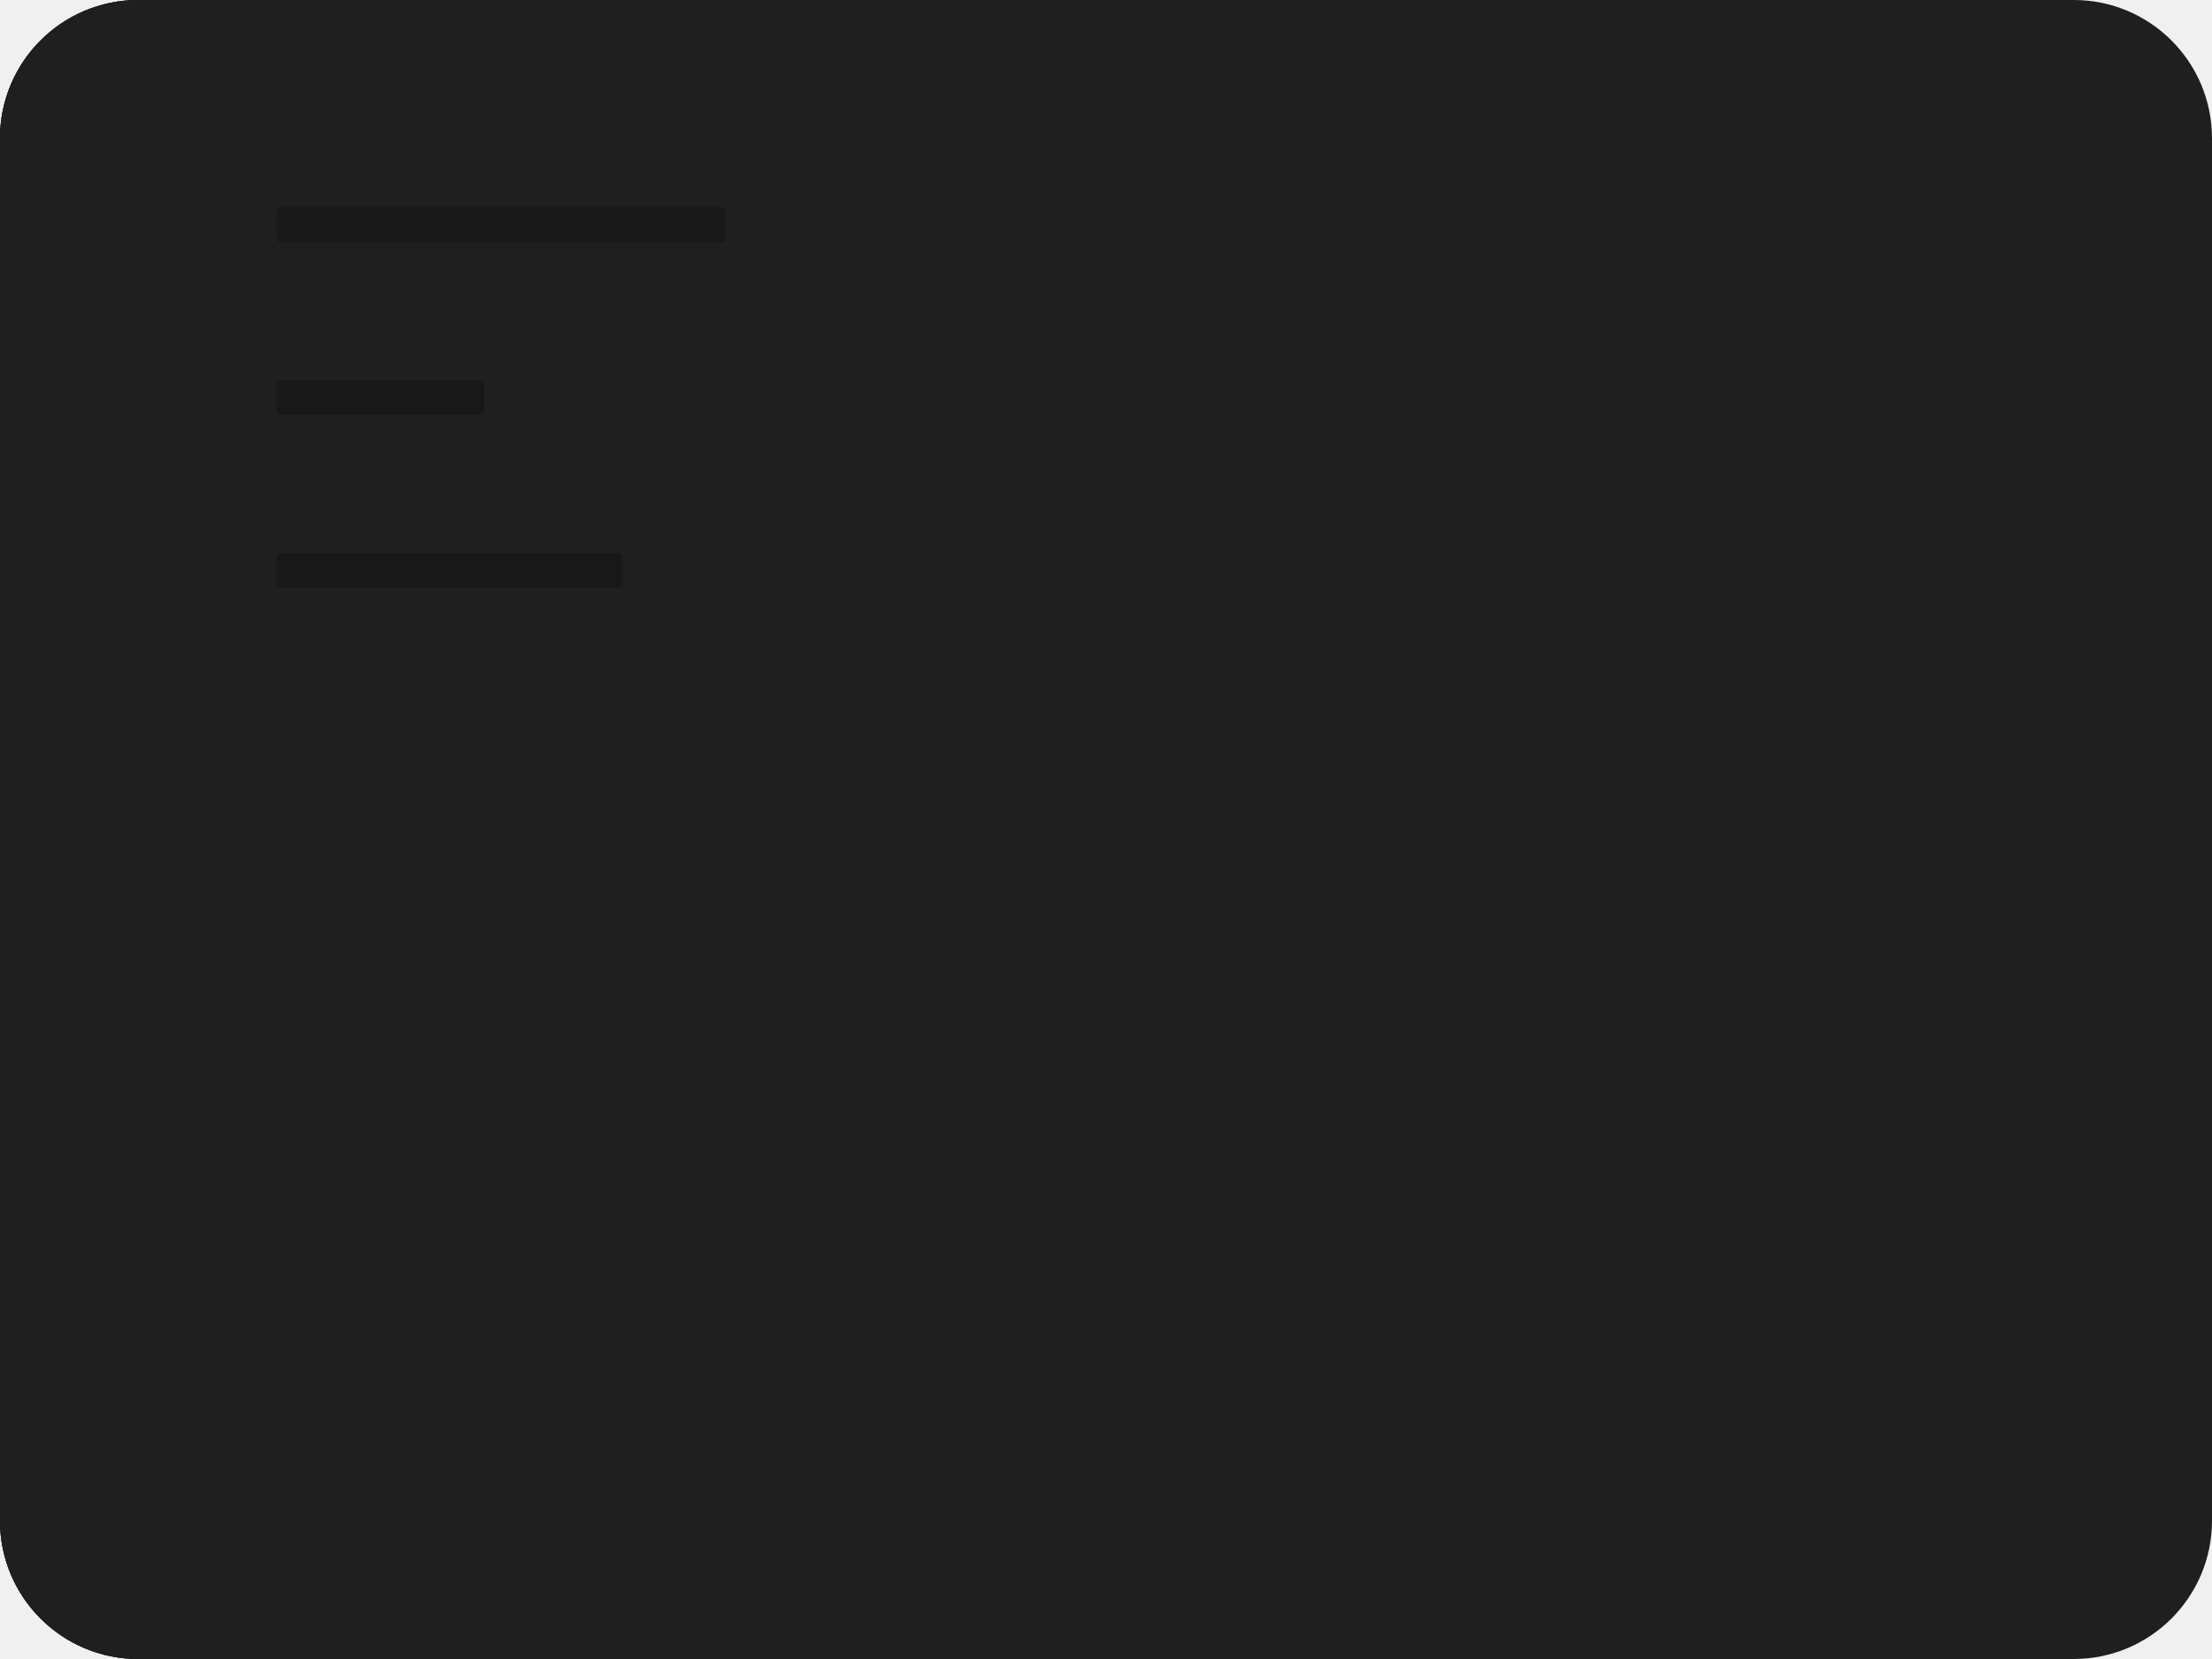
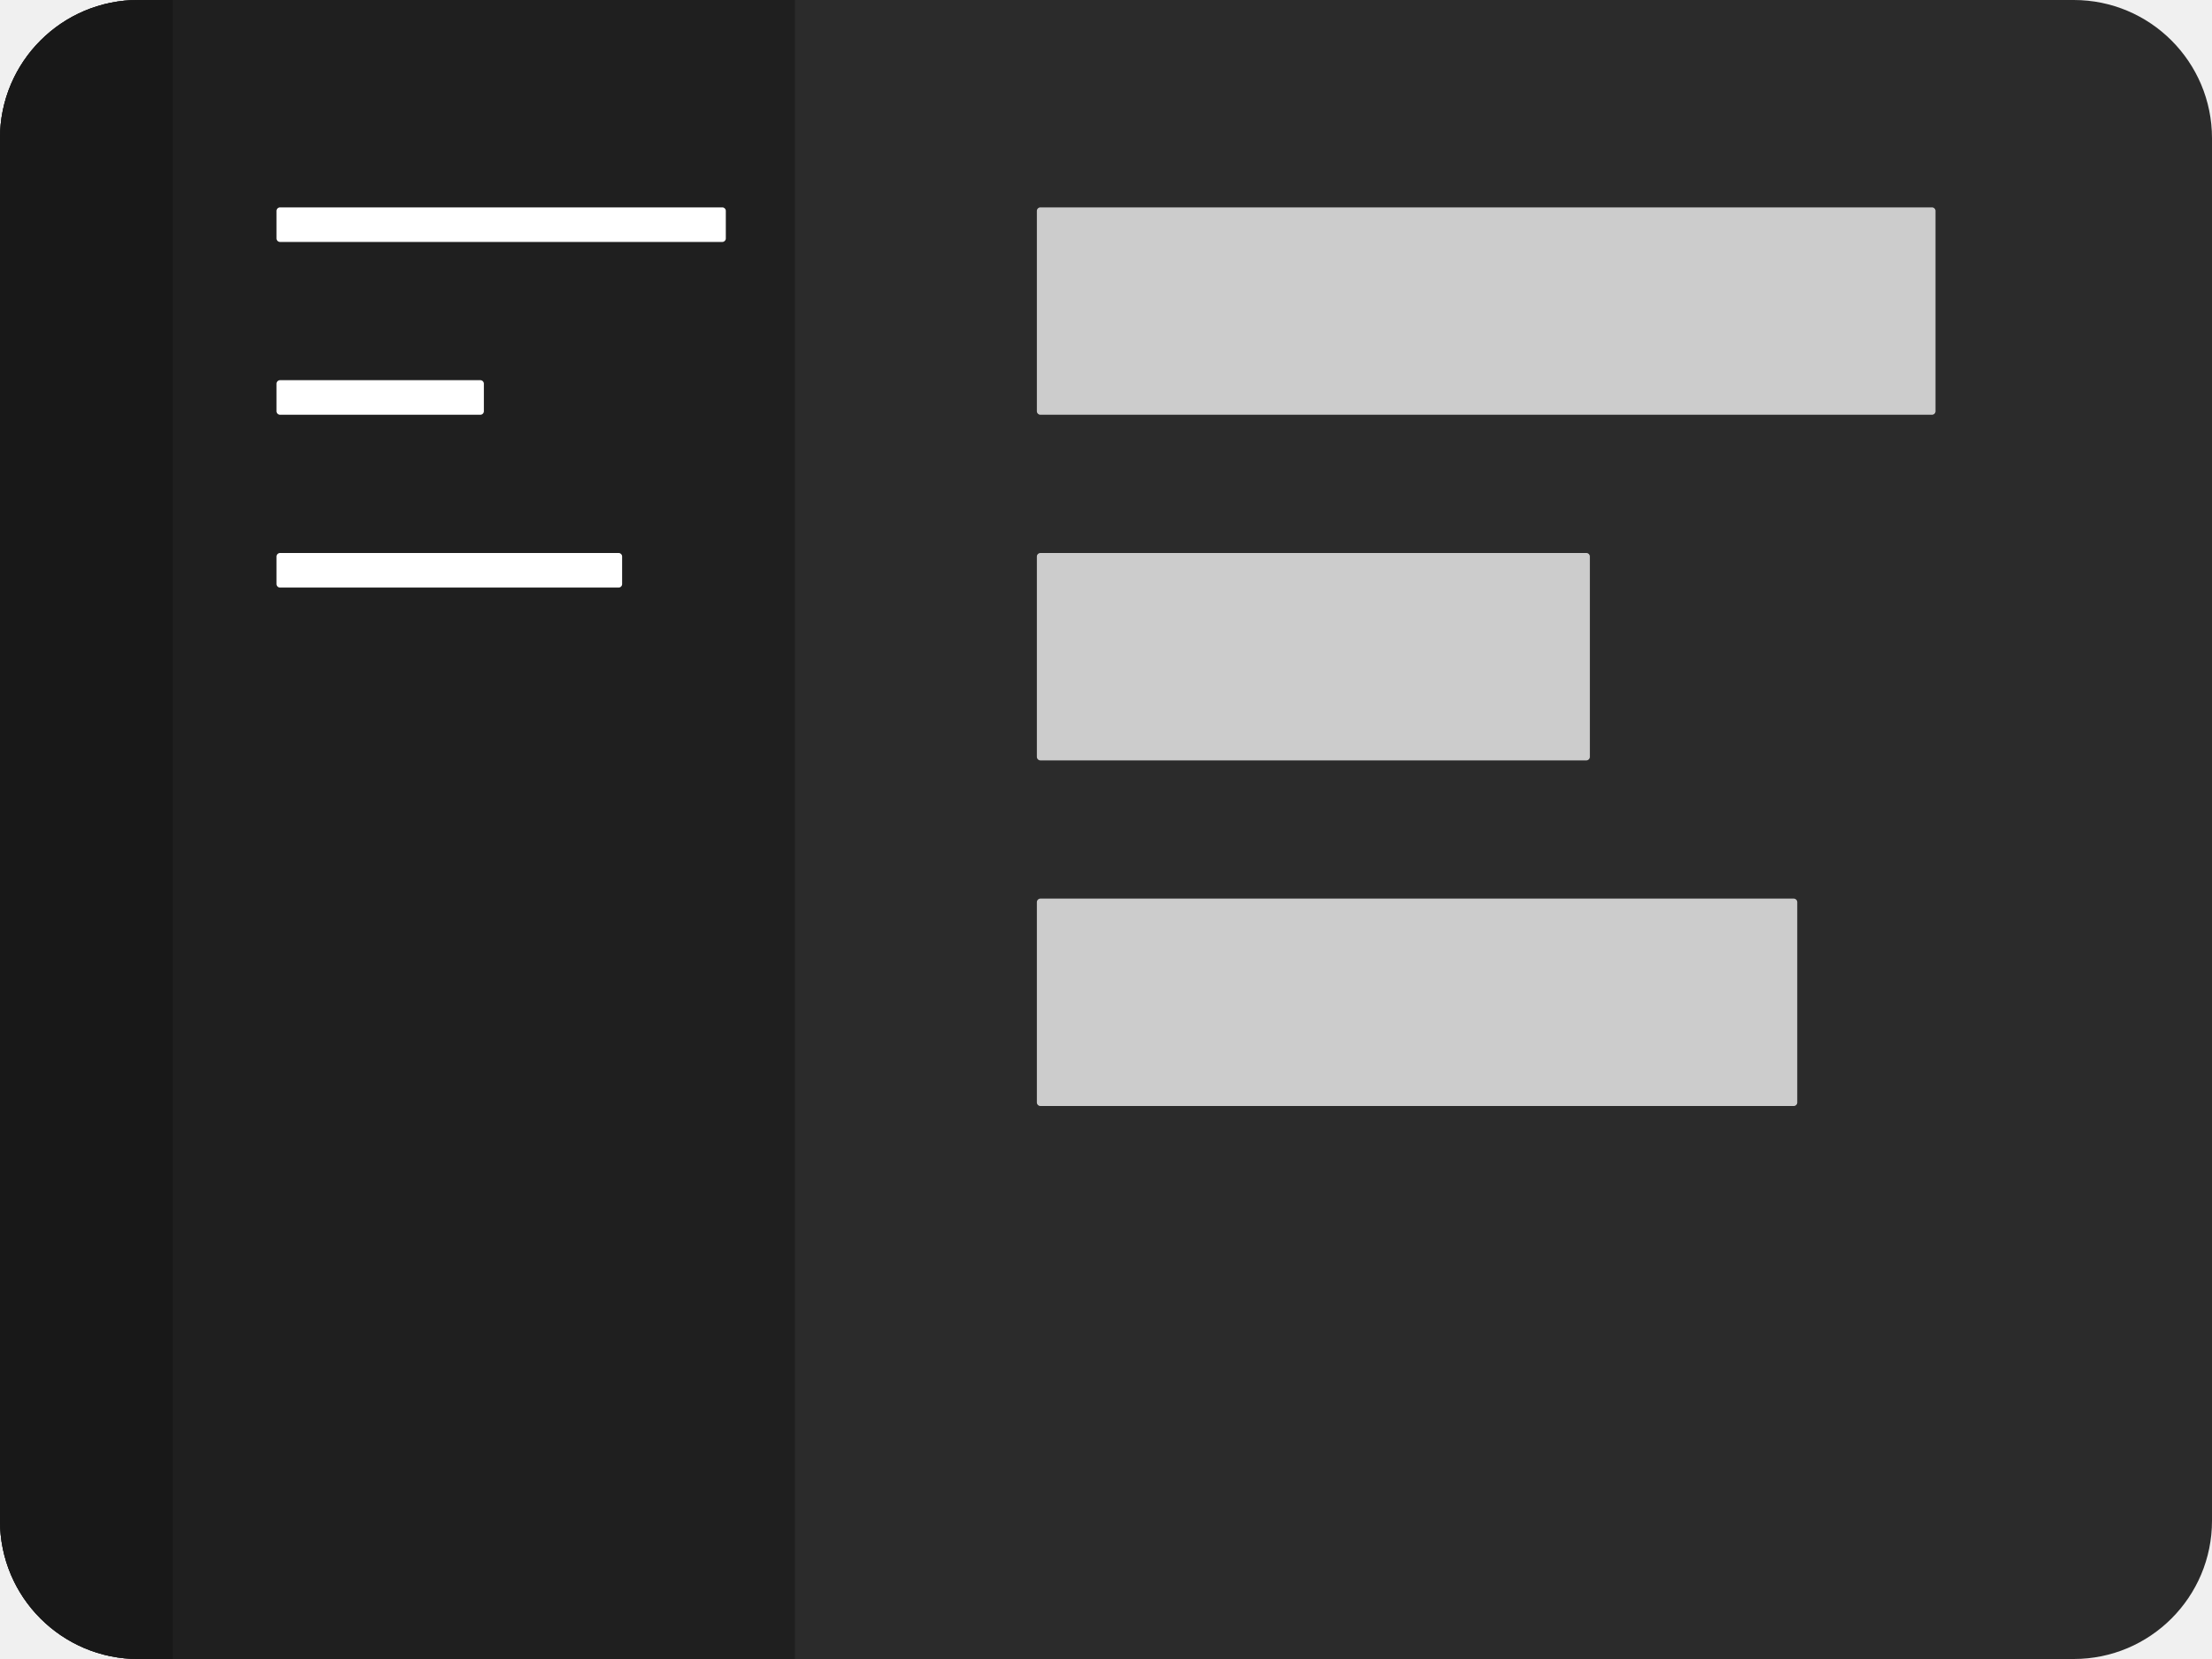
<svg width="64" height="48" viewBox="0 0 64 48" fill="none" class="pui-components-settings-components-theme-index-theme-primary-wrapper">
-   <rect width="64" height="48" rx="4" fill="rgb(31, 31, 31)" />
+   <rect width="64" height="48" rx="4" fill="rgb(43, 43, 43)" />
  <path d="M0 4C0 1.791 1.791 0 4 0H23V48H4C1.791 48 0 46.209 0 44V4Z" fill="rgb(31, 31, 31)" />
-   <path d="M0 4C0 1.791 1.791 0 4 0H5V48H4C1.791 48 0 46.209 0 44V4Z" fill="rgb(31, 31, 31)" />
-   <rect x="30" y="6" width="26" height="6" rx="0.1" fill="rgb(31, 31, 31)" />
-   <rect x="30" y="16" width="16" height="6" rx="0.1" fill="rgb(31, 31, 31)" />
-   <rect x="30" y="26" width="22" height="6" rx="0.1" fill="rgb(31, 31, 31)" />
-   <rect x="8" y="6" width="13" height="1" rx="0.1" fill="rgb(24, 24, 24)" />
-   <rect x="8" y="11" width="6" height="1" rx="0.1" fill="rgb(24, 24, 24)" />
-   <rect x="8" y="16" width="10" height="1" rx="0.1" fill="rgb(24, 24, 24)" />
+   <path d="M0 4C0 1.791 1.791 0 4 0H5V48H4C1.791 48 0 46.209 0 44V4Z" fill="rgb(24, 24, 24)" />
+   <rect x="30" y="6" width="26" height="6" rx="0.1" fill="rgb(204, 204, 204)" />
+   <rect x="30" y="16" width="16" height="6" rx="0.1" fill="rgb(204, 204, 204)" />
+   <rect x="30" y="26" width="22" height="6" rx="0.1" fill="rgb(204, 204, 204)" />
+   <rect x="8" y="6" width="13" height="1" rx="0.1" fill="#ffffff" />
+   <rect x="8" y="11" width="6" height="1" rx="0.1" fill="#ffffff" />
+   <rect x="8" y="16" width="10" height="1" rx="0.1" fill="#ffffff" />
</svg>
